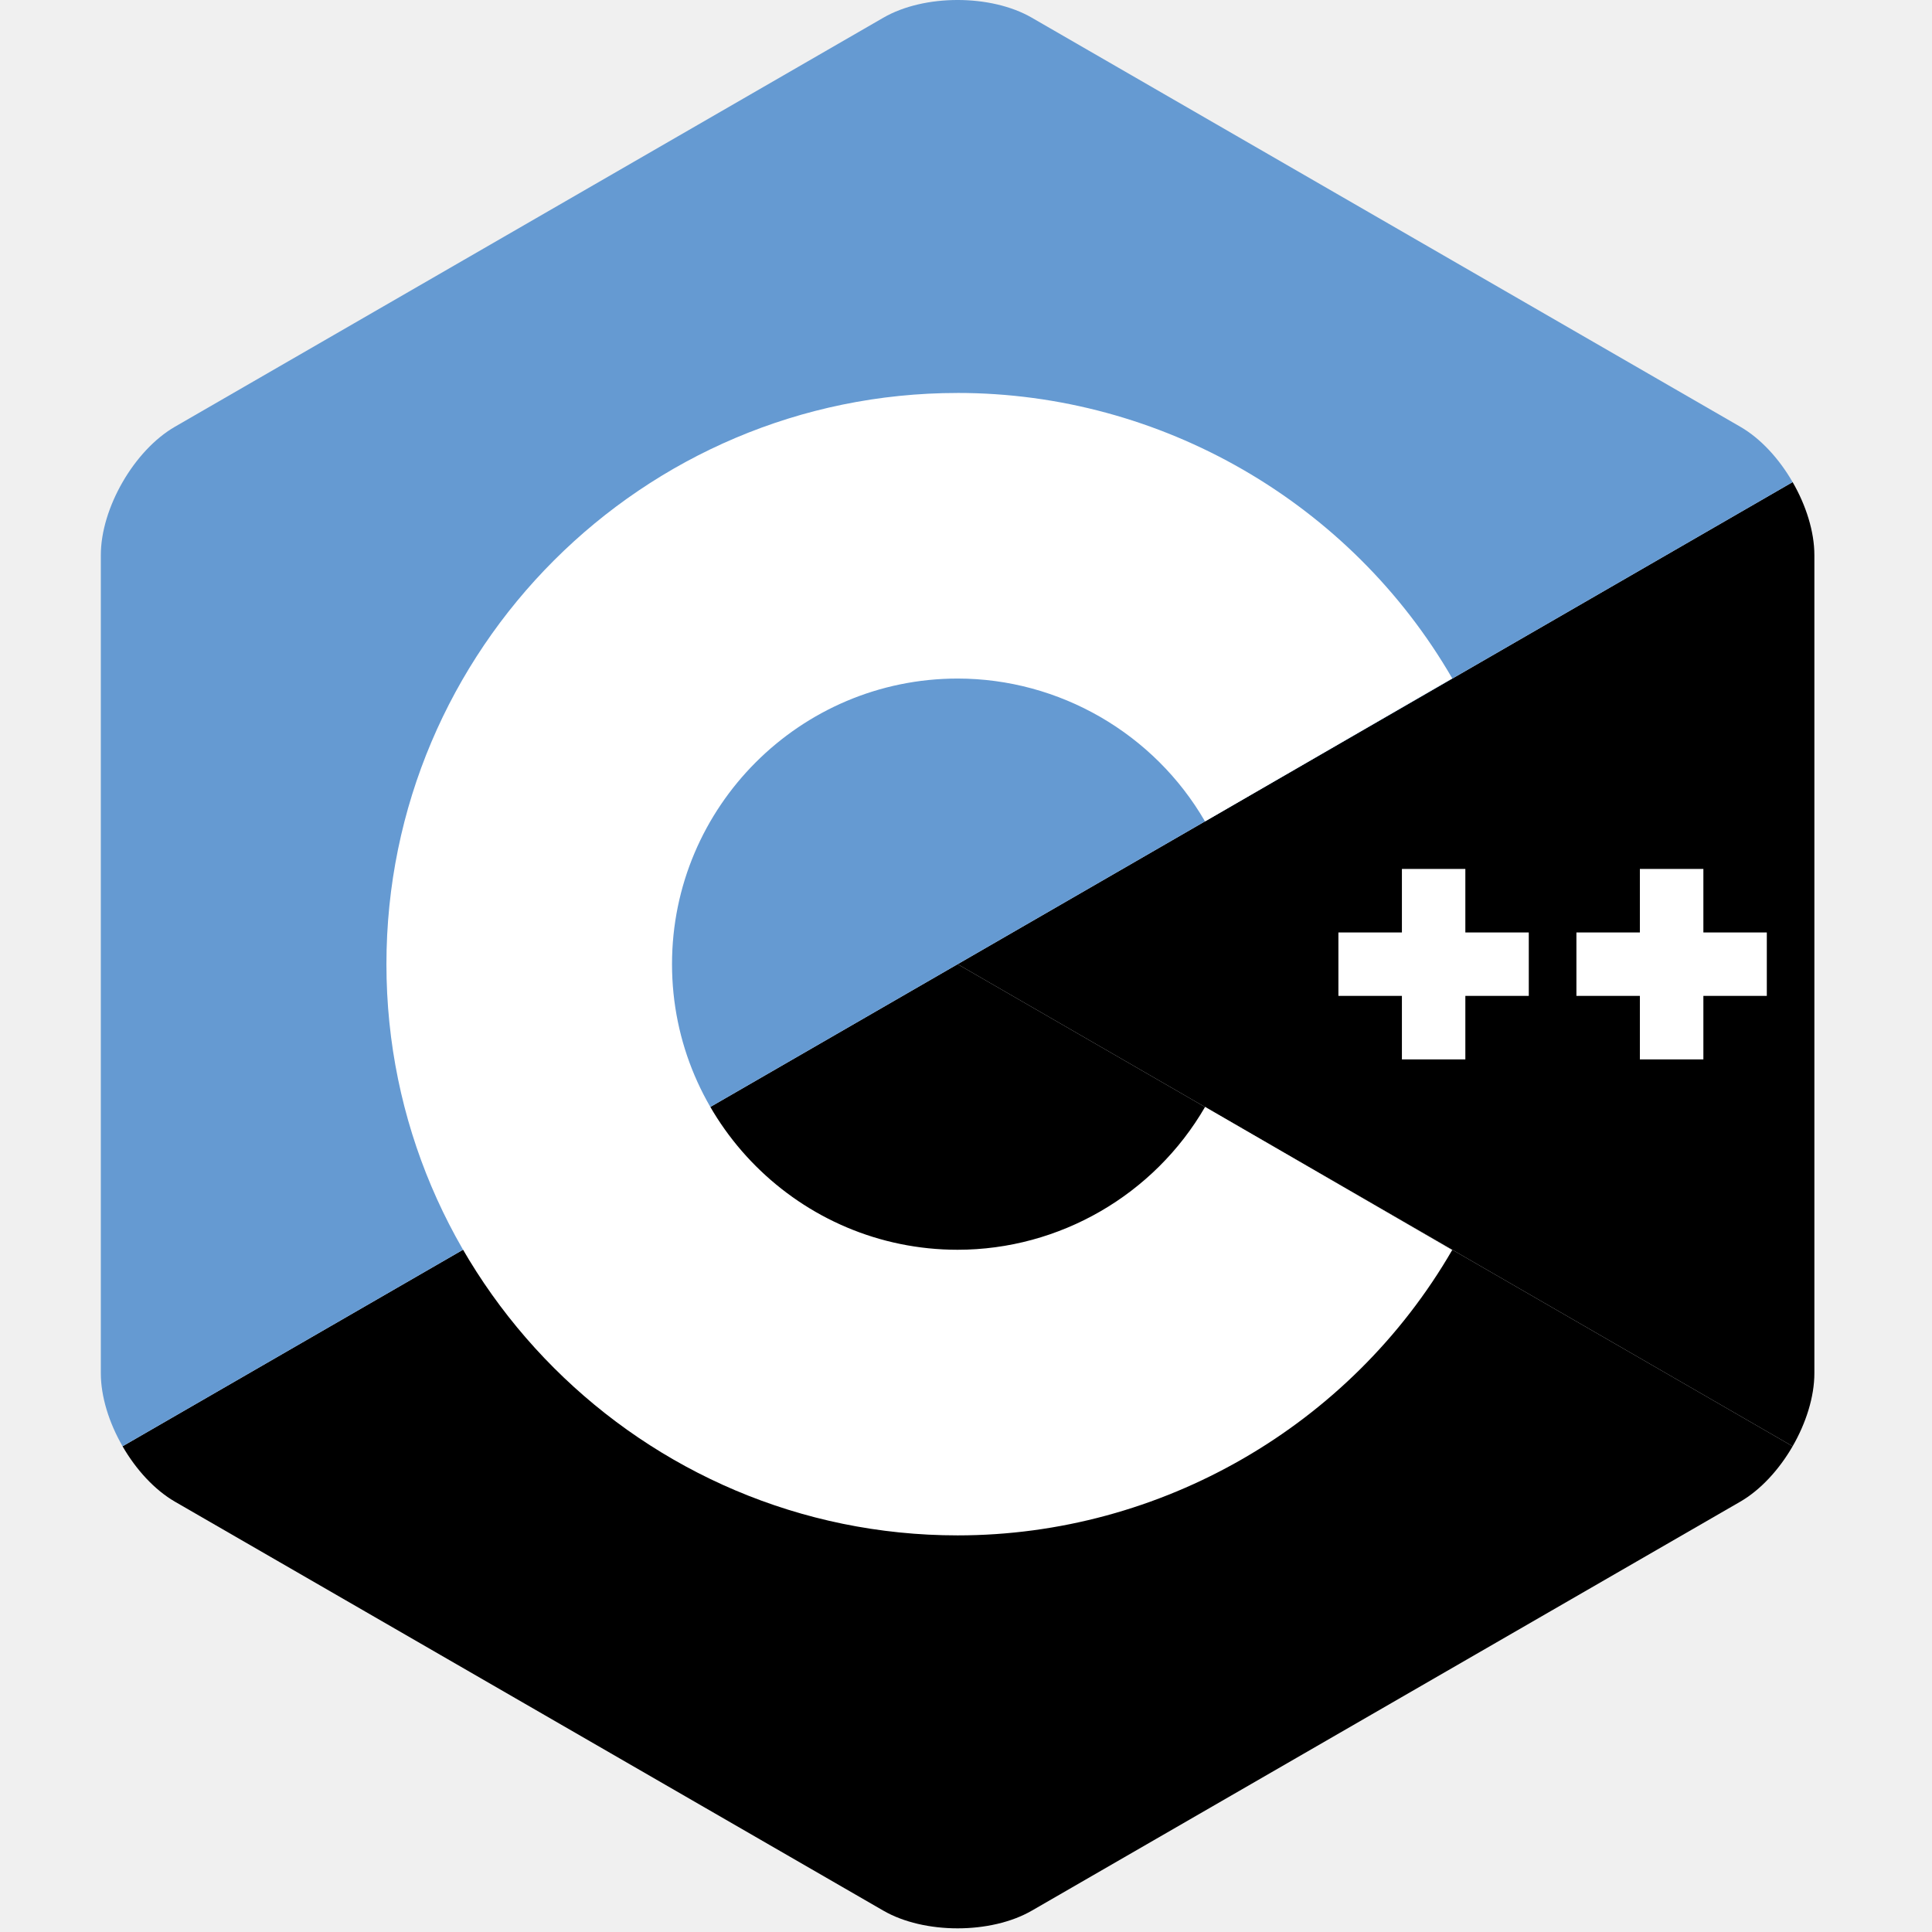
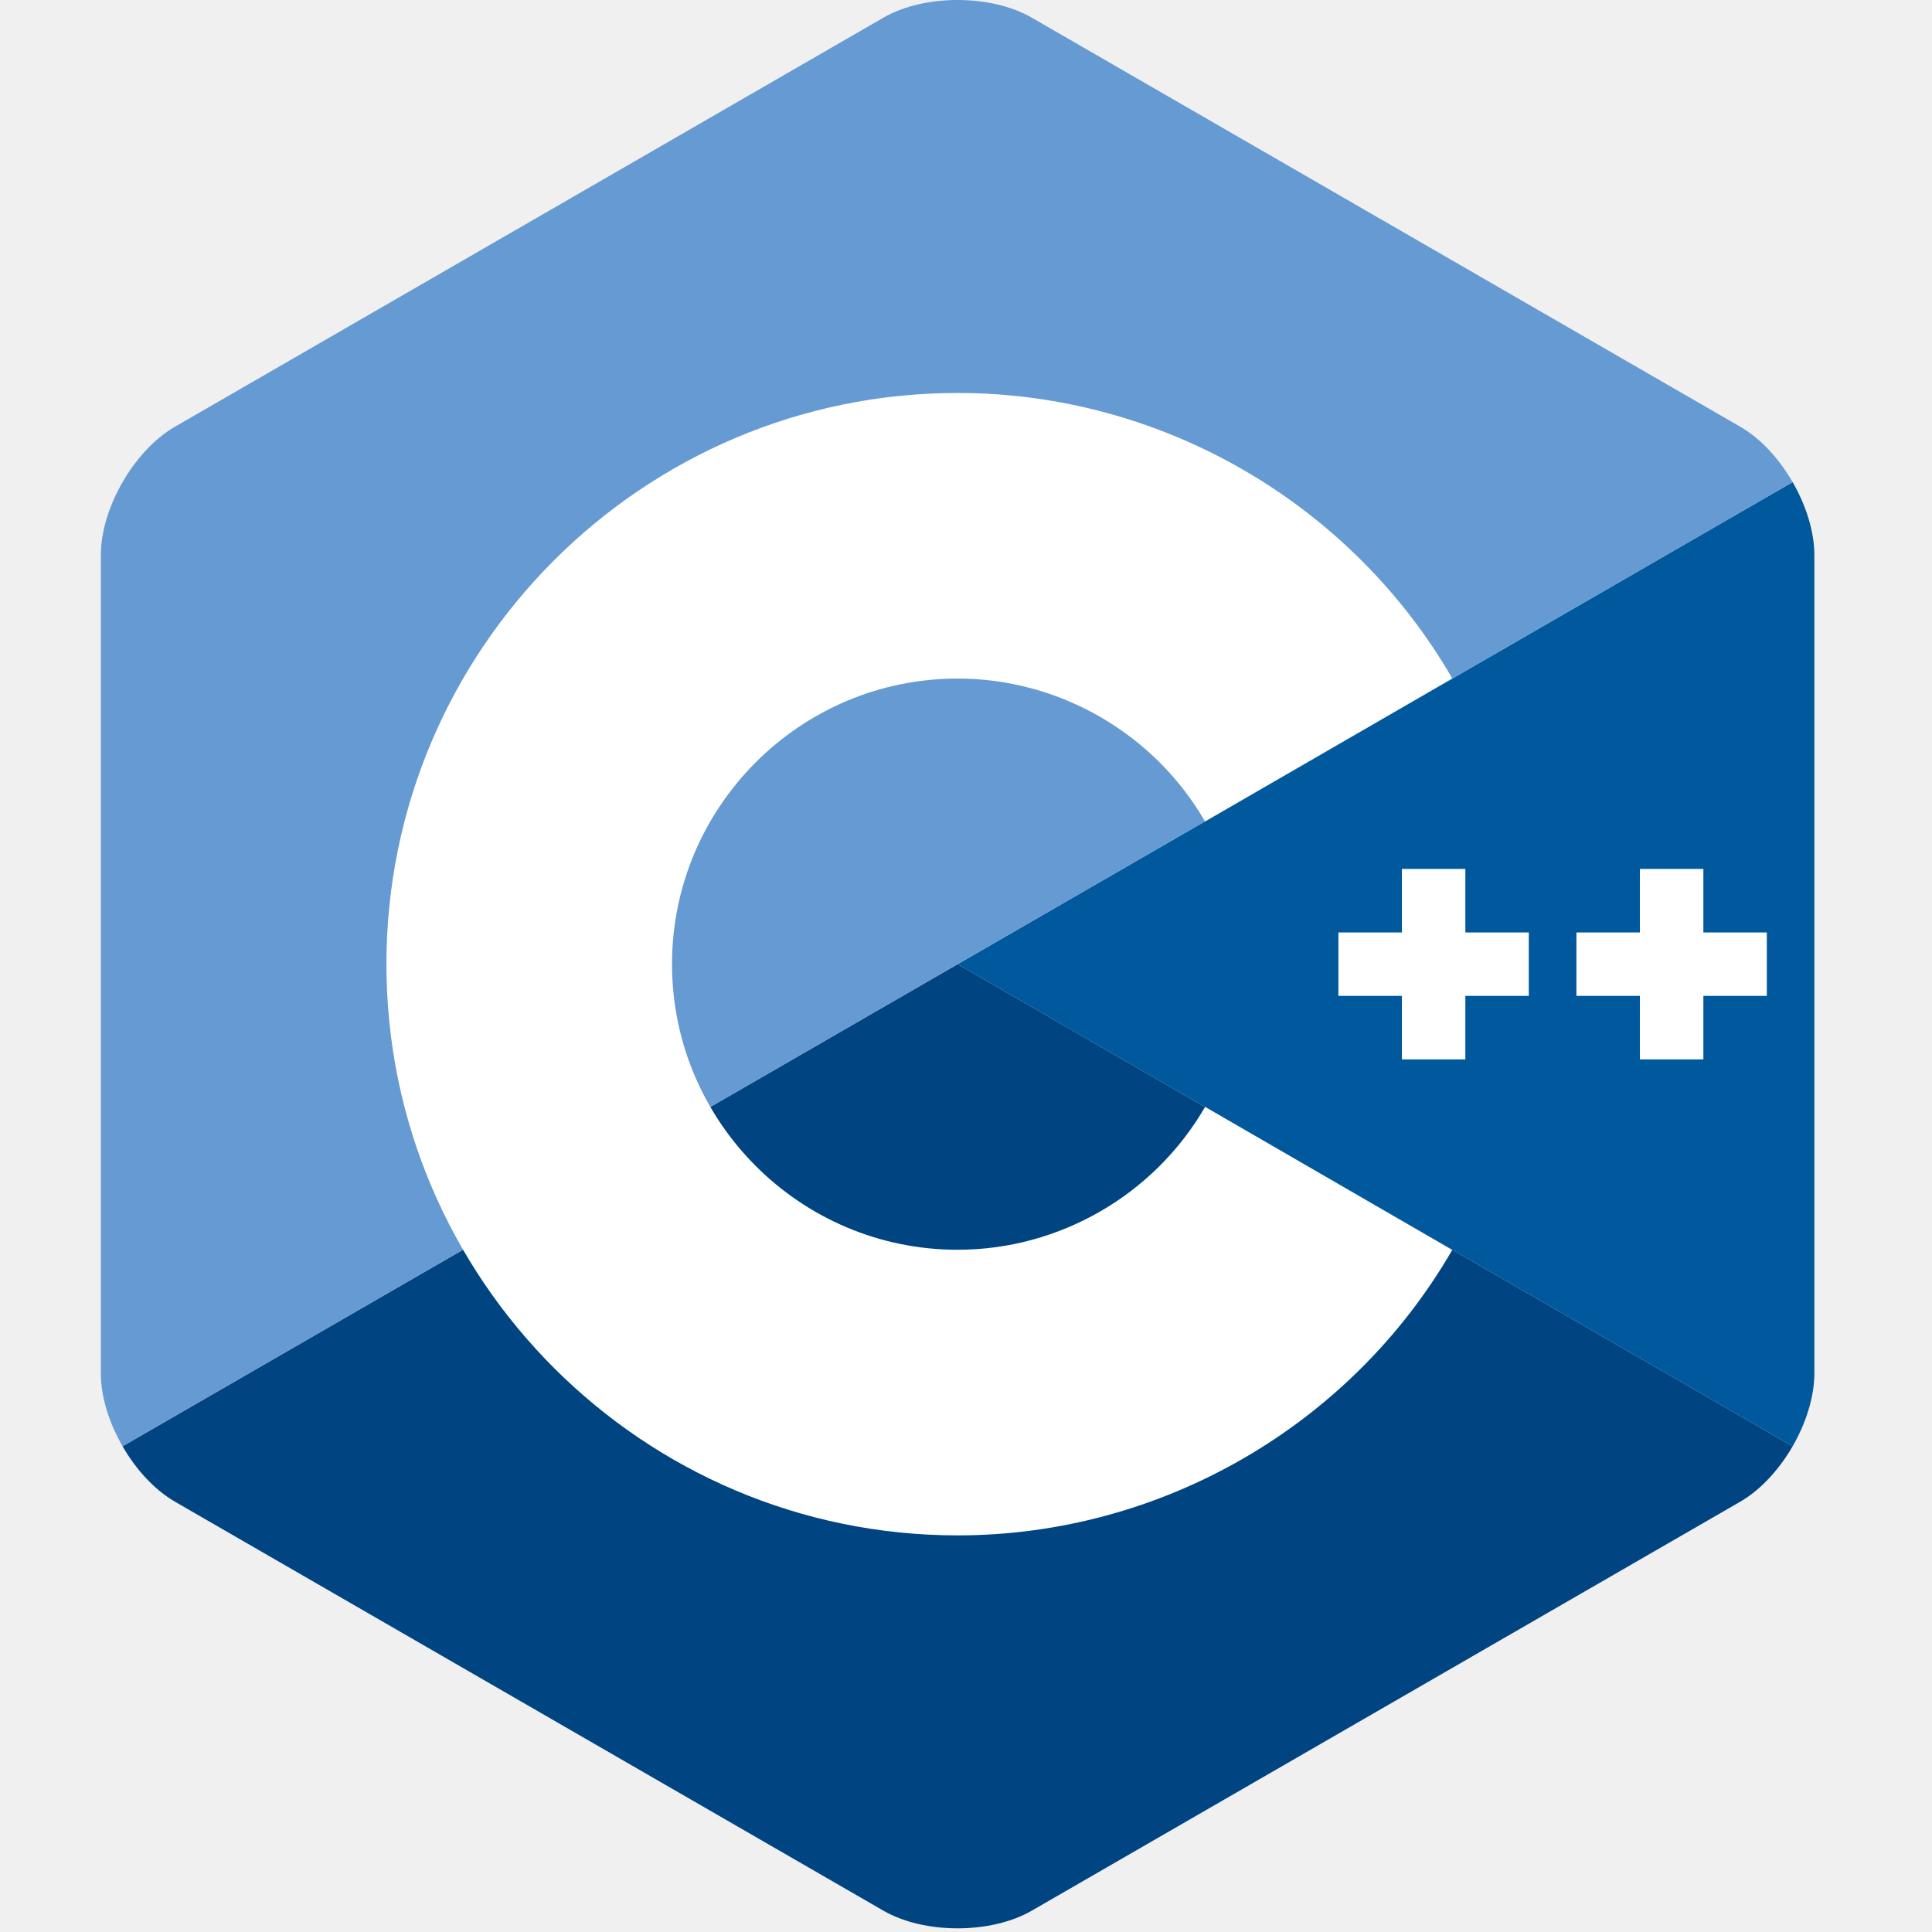
<svg xmlns="http://www.w3.org/2000/svg" viewBox="0 0 128 128">
-   <path fill="light-dark(#00599c, #3a85c4)" d="M118.766 95.82c.89-1.543 1.441-3.28 1.441-4.843V36.78c0-1.558-.55-3.297-1.441-4.84l-55.32 31.94Zm0 0" />
-   <path fill="light-dark(#004482, #2a6fb0)" d="m68.36 126.586l46.933-27.094c1.352-.781 2.582-2.129 3.473-3.672l-55.32-31.94L8.12 95.82c.89 1.543 2.121 2.89 3.473 3.672l46.933 27.094c2.703 1.562 7.13 1.562 9.832 0Zm0 0" />
+   <path fill="#00599c" d="M118.766 95.82c.89-1.543 1.441-3.28 1.441-4.843V36.78c0-1.558-.55-3.297-1.441-4.84l-55.32 31.94Zm0 0" />
+   <path fill="#004482" d="m68.36 126.586l46.933-27.094c1.352-.781 2.582-2.129 3.473-3.672l-55.32-31.94L8.12 95.82c.89 1.543 2.121 2.89 3.473 3.672l46.933 27.094c2.703 1.562 7.13 1.562 9.832 0Zm0 0" />
  <path fill="#659ad2" d="M118.766 31.941c-.891-1.546-2.121-2.894-3.473-3.671L68.359 1.172c-2.703-1.563-7.129-1.563-9.832 0L11.594 28.27C8.89 29.828 6.68 33.66 6.68 36.78v54.196c0 1.562.55 3.3 1.441 4.843L63.445 63.88Zm0 0" />
  <path fill="#fff" d="M63.445 26.035c-20.867 0-37.843 16.977-37.843 37.844s16.976 37.844 37.843 37.844c13.465 0 26.024-7.247 32.77-18.91L79.84 73.335c-3.38 5.84-9.66 9.465-16.395 9.465c-10.433 0-18.922-8.488-18.922-18.922s8.49-18.922 18.922-18.922c6.73 0 13.017 3.629 16.39 9.465l16.38-9.477c-6.75-11.664-19.305-18.91-32.77-18.91zM92.88 57.57v4.207h-4.207v4.203h4.207v4.207h4.203V65.98h4.203v-4.203h-4.203V57.57zm15.766 0v4.207h-4.204v4.203h4.204v4.207h4.207V65.98h4.203v-4.203h-4.203V57.57z" />
</svg>
